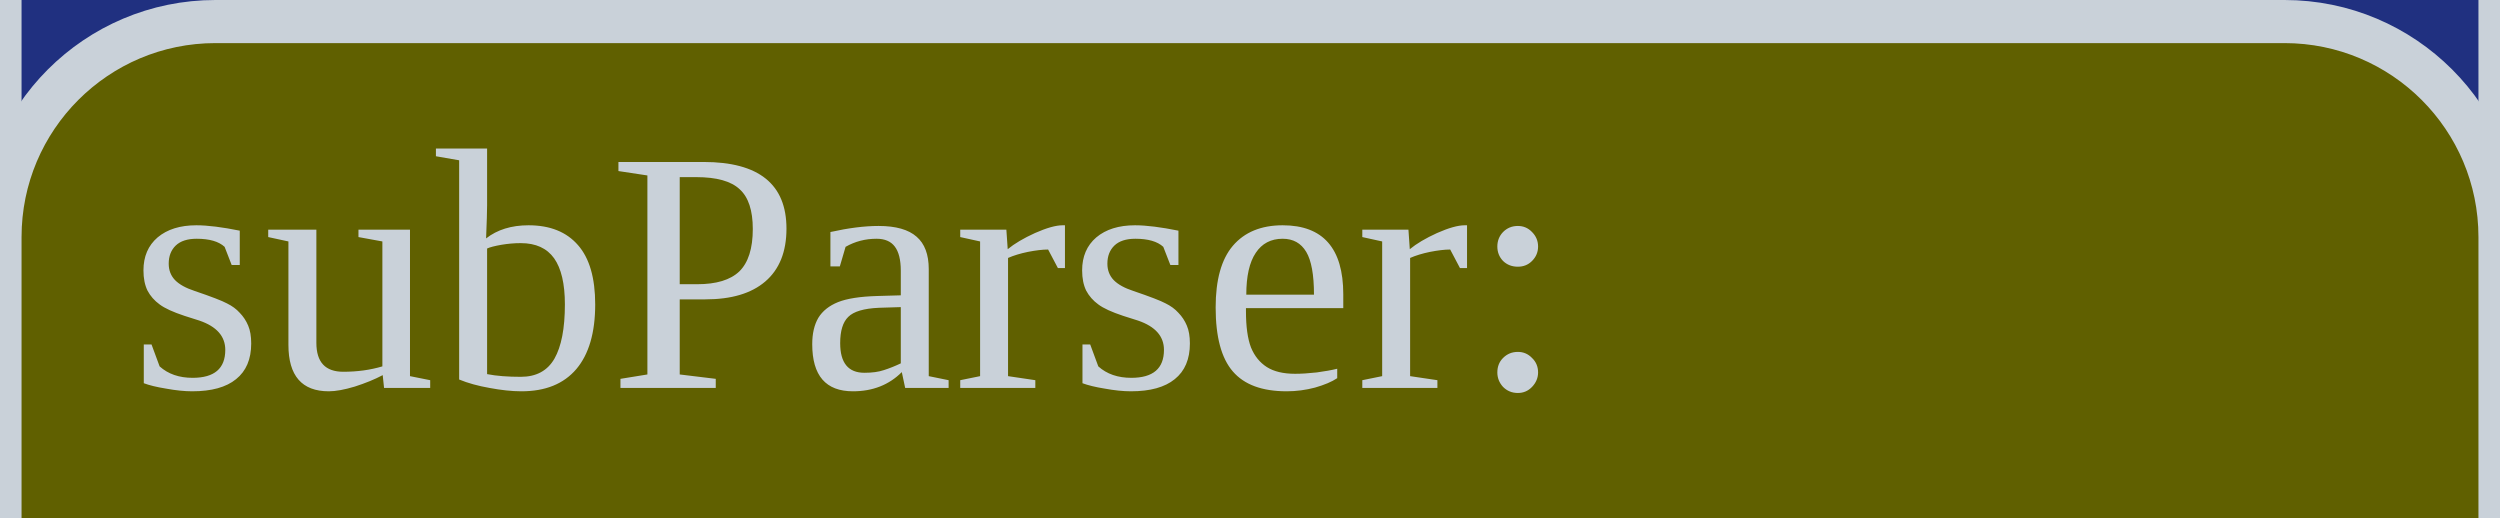
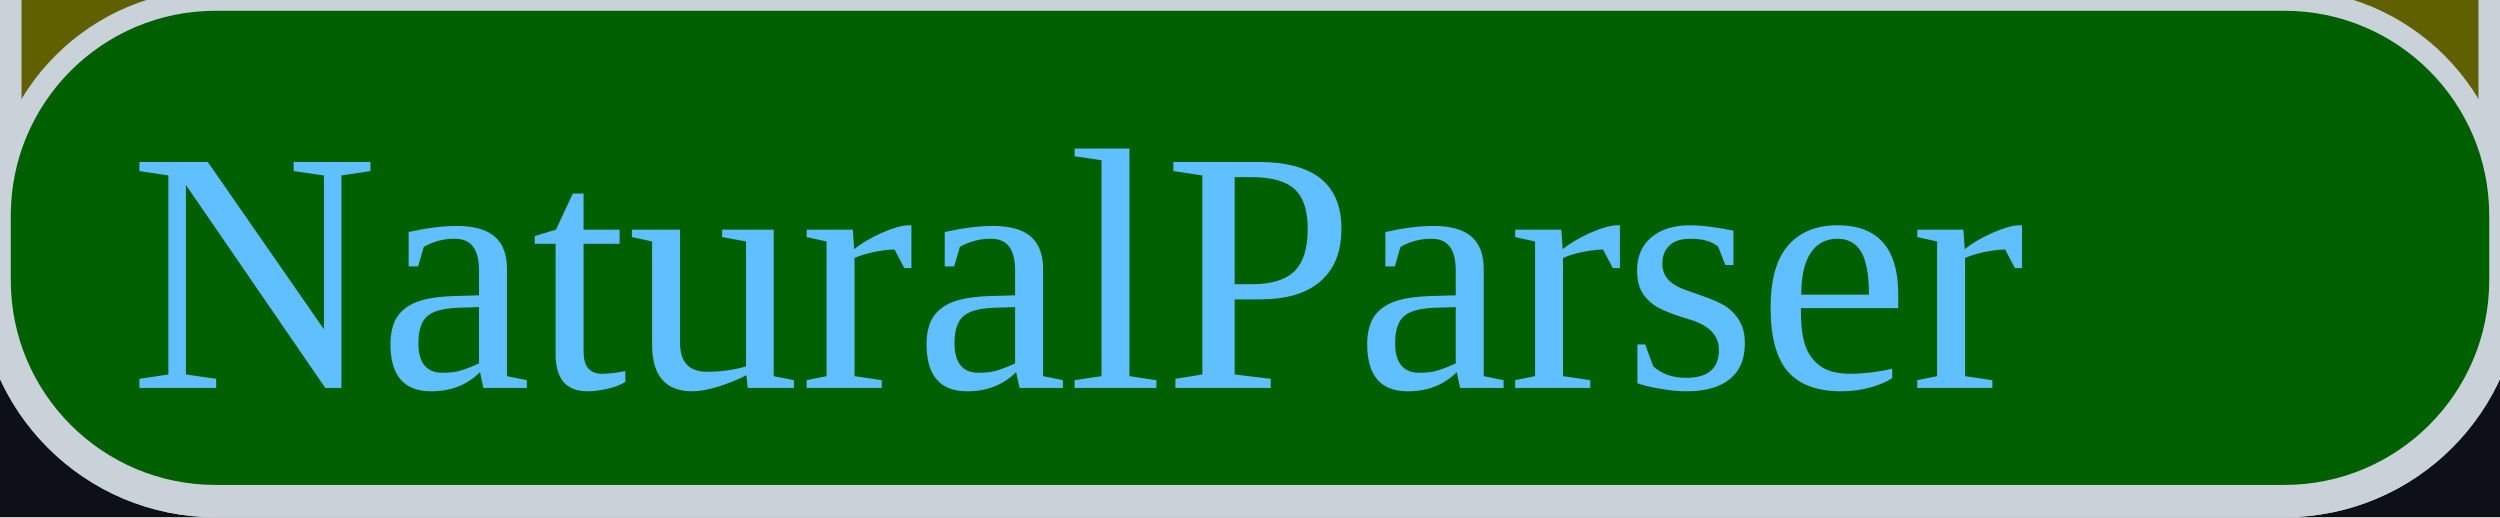
<svg xmlns="http://www.w3.org/2000/svg" version="1.1" viewBox="152 336 116 24" width="116px" height="24px">
  <rect fill="rgb(13,17,23)" fill-opacity="1" width="116" height="24" x="152" y="336" />
-   <rect fill="rgb(32,48,128)" fill-opacity="1.0" stroke="rgb(201,209,217)" stroke-opacity="1.0" stroke-width="2" width="116" height="166" x="152" y="241" rx="10" />
-   <rect fill="rgb(96,96,0)" fill-opacity="1.0" stroke="rgb(201,209,217)" stroke-opacity="1.0" stroke-width="2" width="116" height="70" x="152" y="337" rx="10" />
-   <text fill="rgb(201,209,217)" fill-opacity="1.0" font-size="16" x="158" y="354" textLength="80" lengthAdjust="spacingAndGlyphs">subParser:</text>
+   <rect fill="rgb(32,48,128)" fill-opacity="1.0" stroke="rgb(201,209,217)" stroke-opacity="1.0" stroke-width="2" width="116" height="166" x="152" y="193" rx="10" />
+   <rect fill="rgb(96,96,0)" fill-opacity="1.0" stroke="rgb(201,209,217)" stroke-opacity="1.0" stroke-width="2" width="116" height="70" x="152" y="289" rx="10" />
+   <rect fill="rgb(0,96,0)" fill-opacity="1.0" stroke="rgb(201,209,217)" stroke-opacity="1.0" stroke-width="1" width="116" height="23" x="152" y="336" rx="10" />
+   <text fill="rgb(96,192,255)" fill-opacity="1.0" font-size="16" x="158" y="354" textLength="104" lengthAdjust="spacingAndGlyphs">NaturalParser</text>
</svg>
